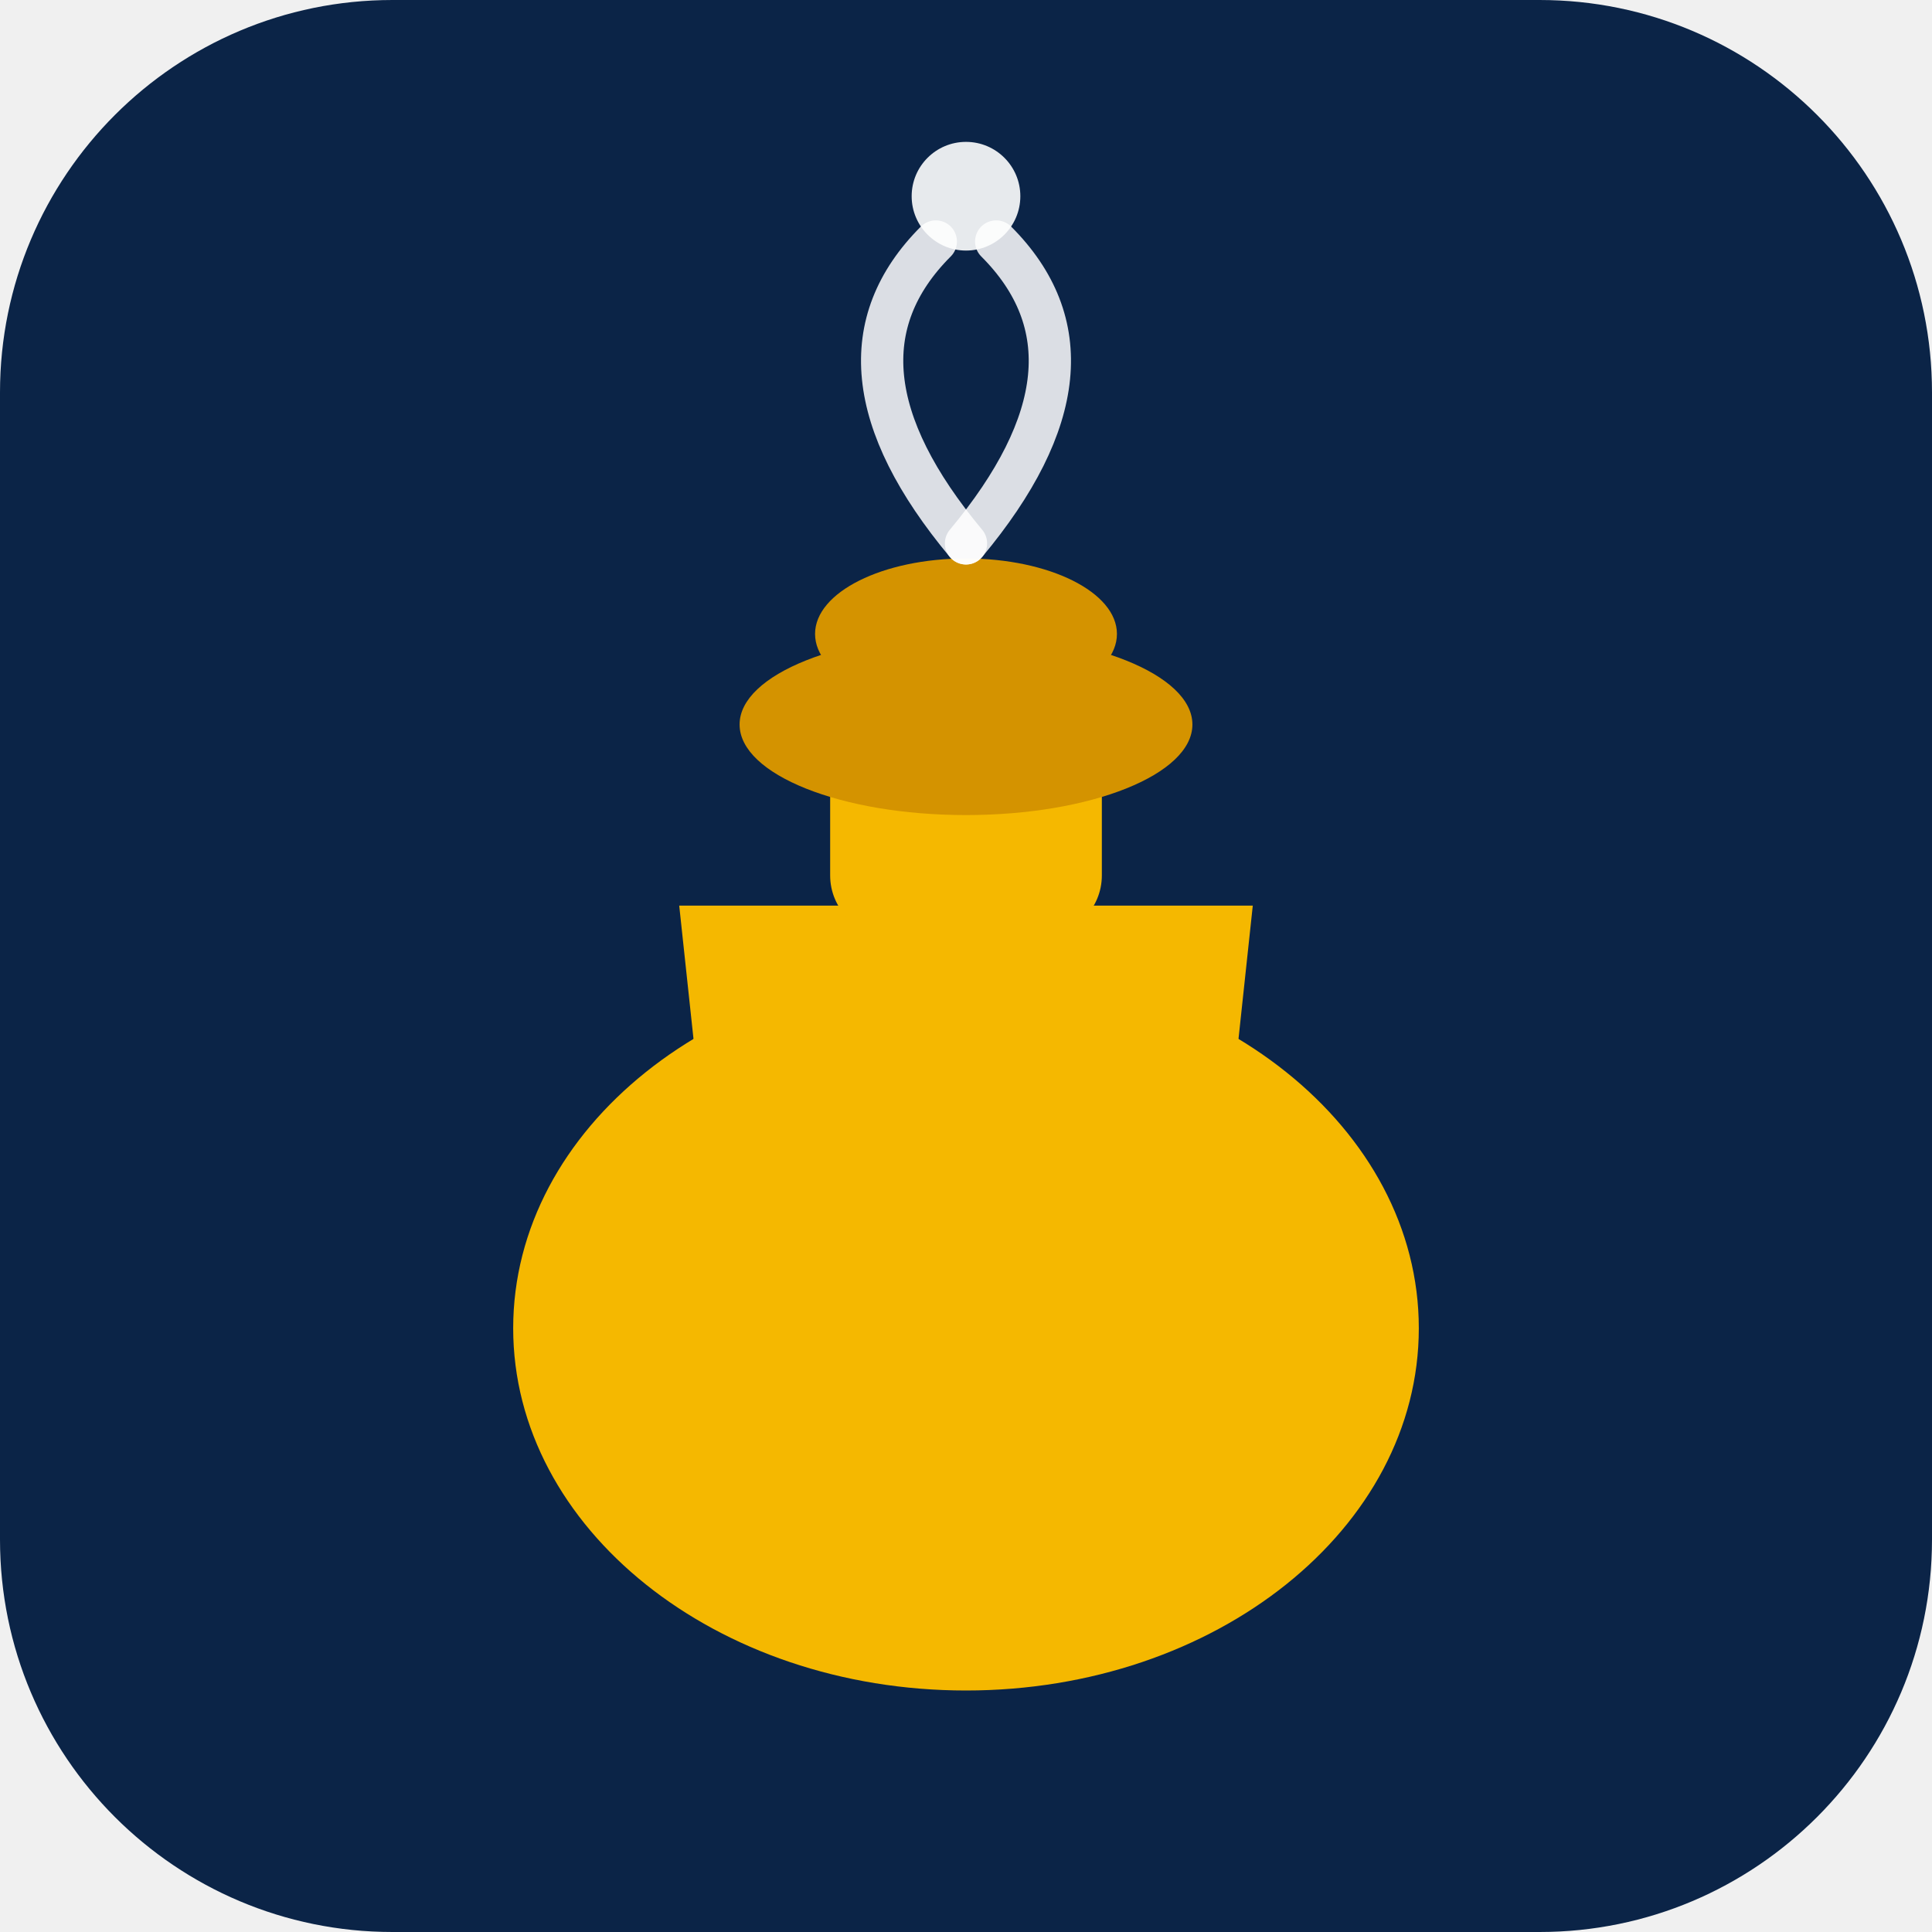
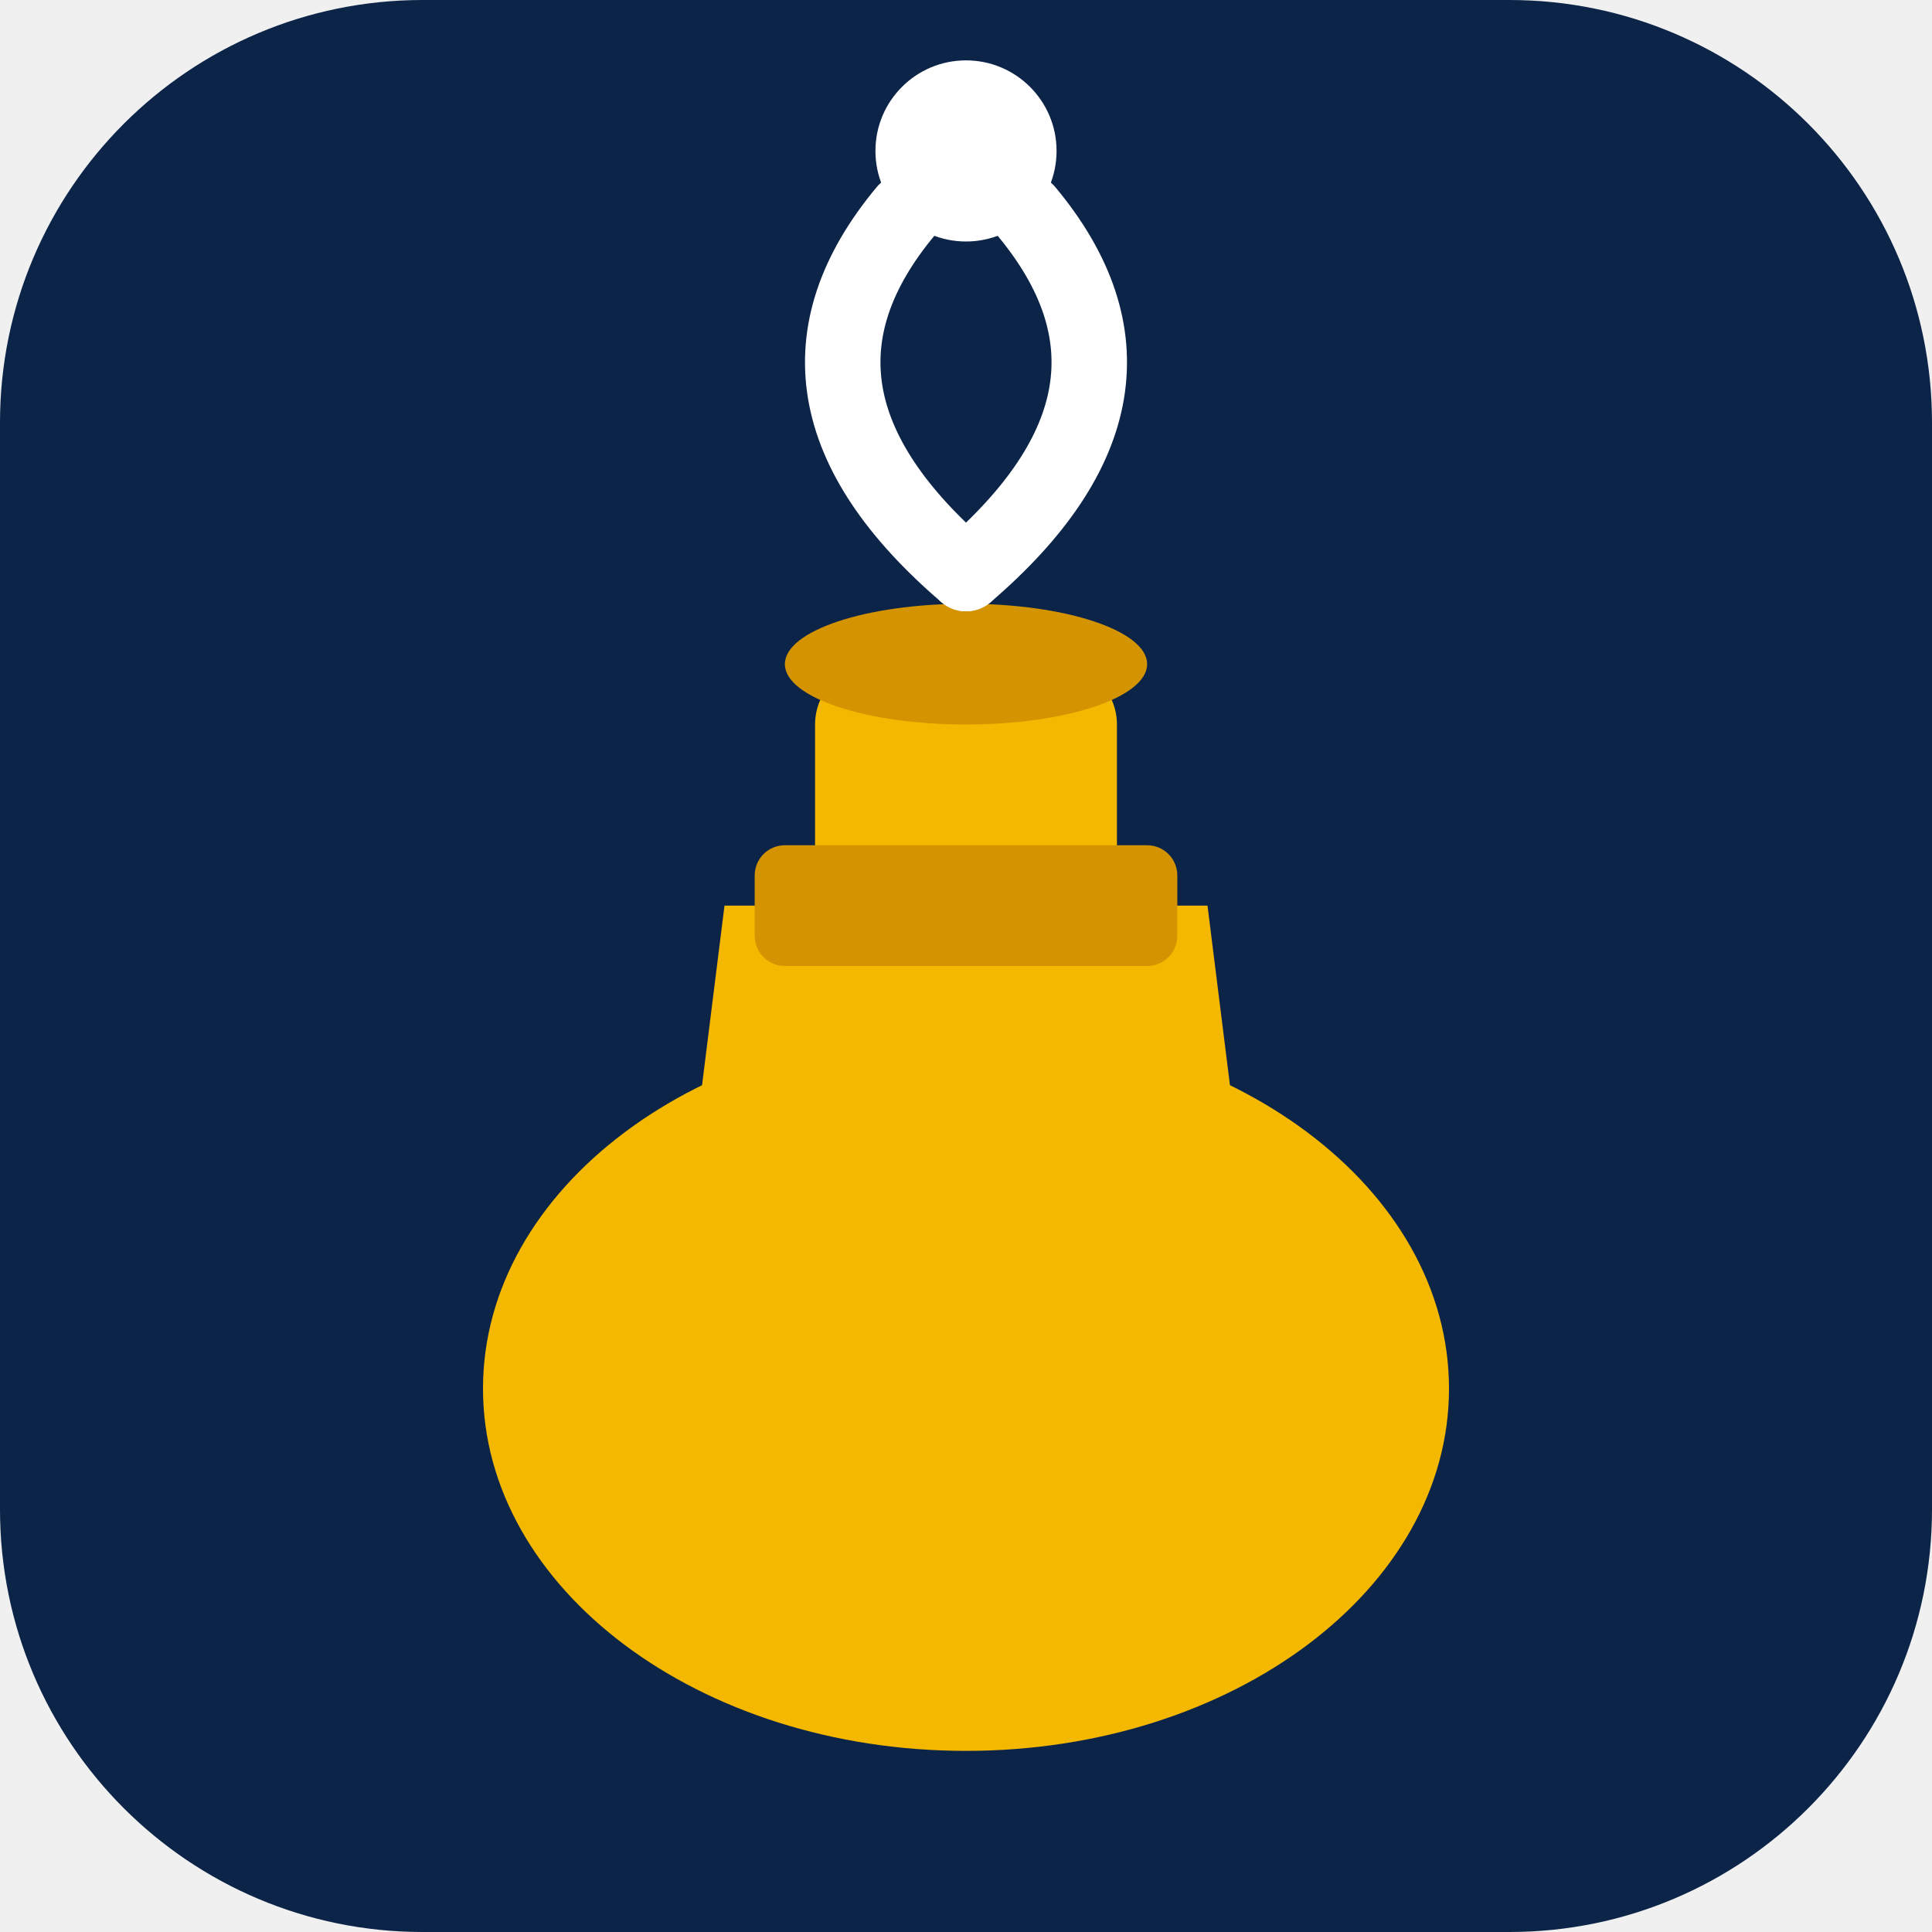
<svg xmlns="http://www.w3.org/2000/svg" width="64" height="64" viewBox="0 0 64 64" fill="none">
-   <rect width="64" height="64" rx="13" fill="#0B2447" />
-   <ellipse cx="32" cy="44" rx="15" ry="12" fill="#F5B800" />
-   <path d="M 24 44 L 22.5 30 L 41.5 30 L 40 44 Z" fill="#F5B800" />
-   <rect x="27.5" y="24" width="9" height="7" rx="2" fill="#F5B800" />
-   <ellipse cx="32" cy="24" rx="7.5" ry="3" fill="#D49300" />
-   <ellipse cx="32" cy="21" rx="5" ry="2.5" fill="#D49300" />
-   <path d="M 32 18 Q 27 12 31 8" stroke="white" stroke-width="1.4" fill="none" stroke-linecap="round" opacity="0.85" />
-   <path d="M 32 18 Q 37 12 33 8" stroke="white" stroke-width="1.4" fill="none" stroke-linecap="round" opacity="0.85" />
-   <circle cx="32" cy="6.5" r="1.8" fill="white" opacity="0.9" />
+   <rect width="64" height="64" rx="14" fill="#0B2447" />
+   <ellipse cx="32" cy="46" rx="16" ry="12" fill="#F5B800" />
+   <path d="M 22 46 L 24 30 L 40 30 L 42 46 Z" fill="#F5B800" />
+   <rect x="27" y="22" width="10" height="9" rx="2" fill="#F5B800" />
+   <rect x="25" y="28" width="14" height="4" rx="1" fill="#D49300" />
+   <ellipse cx="32" cy="22" rx="6" ry="2" fill="#D49300" />
+   <path d="M 32 19 Q 25 13 30 7" stroke="white" stroke-width="2.5" fill="none" stroke-linecap="round" />
+   <path d="M 32 19 Q 39 13 34 7" stroke="white" stroke-width="2.5" fill="none" stroke-linecap="round" />
+   <circle cx="32" cy="5" r="3" fill="white" />
</svg>
